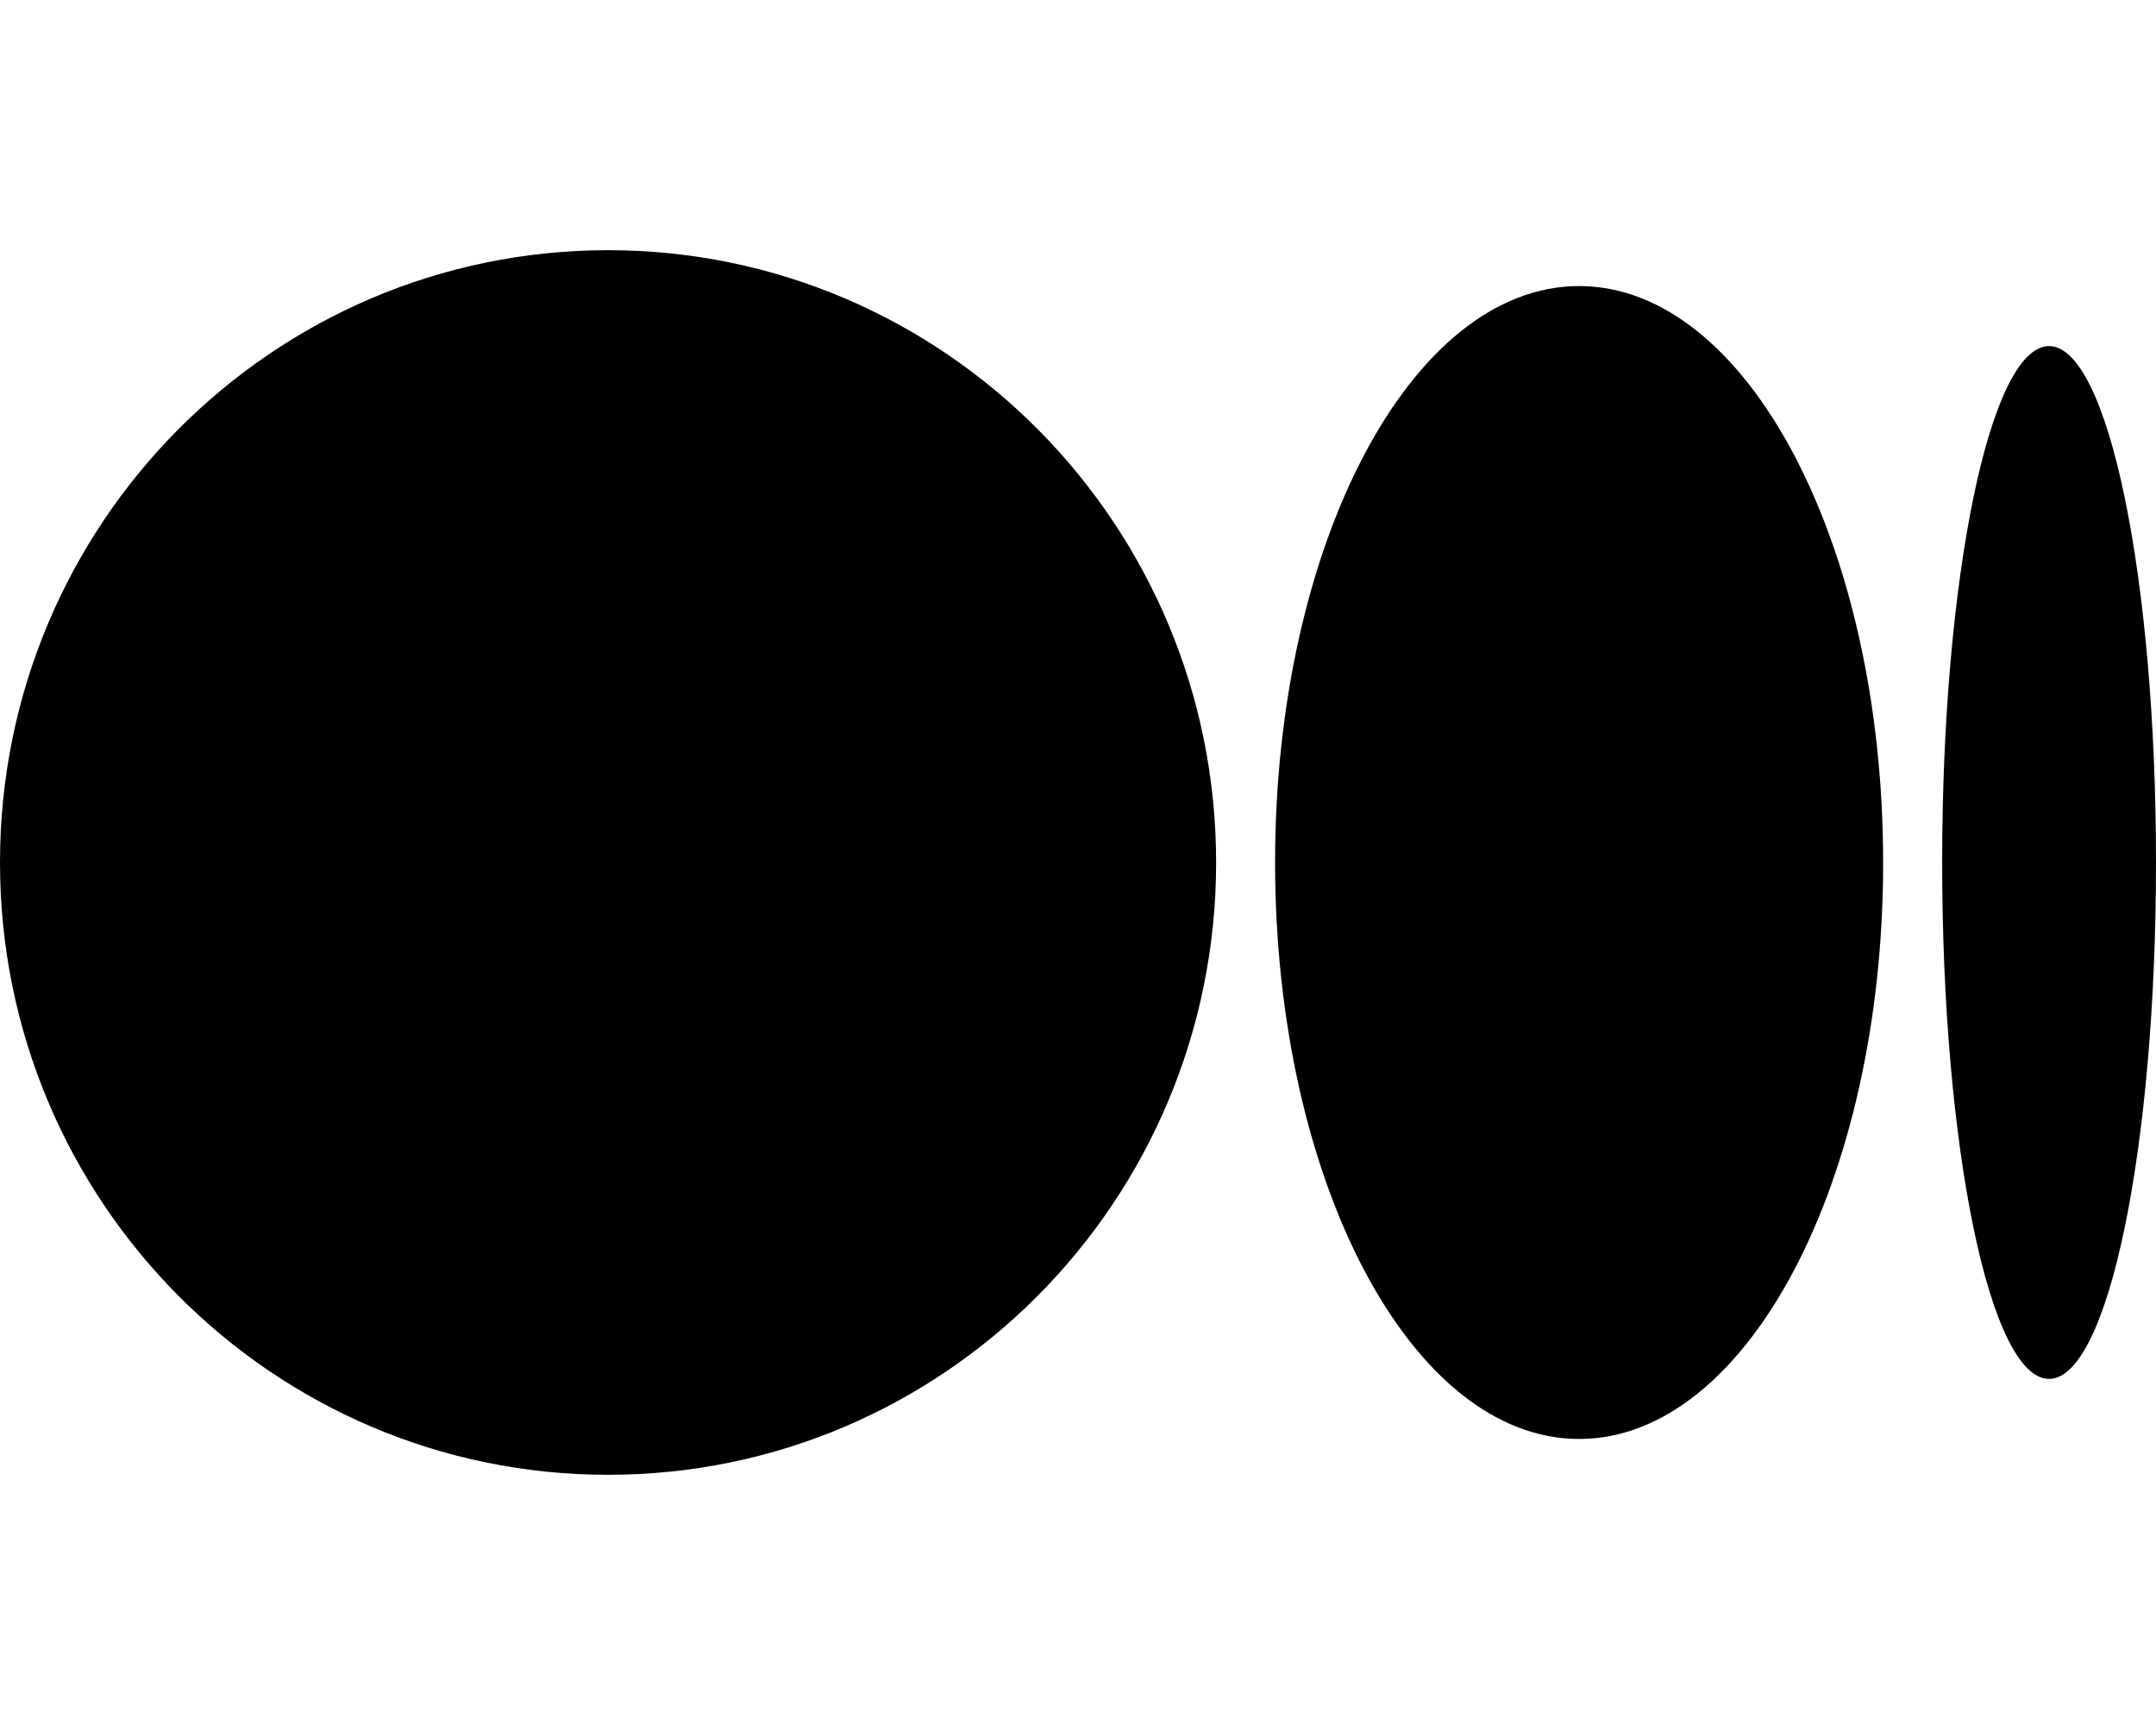
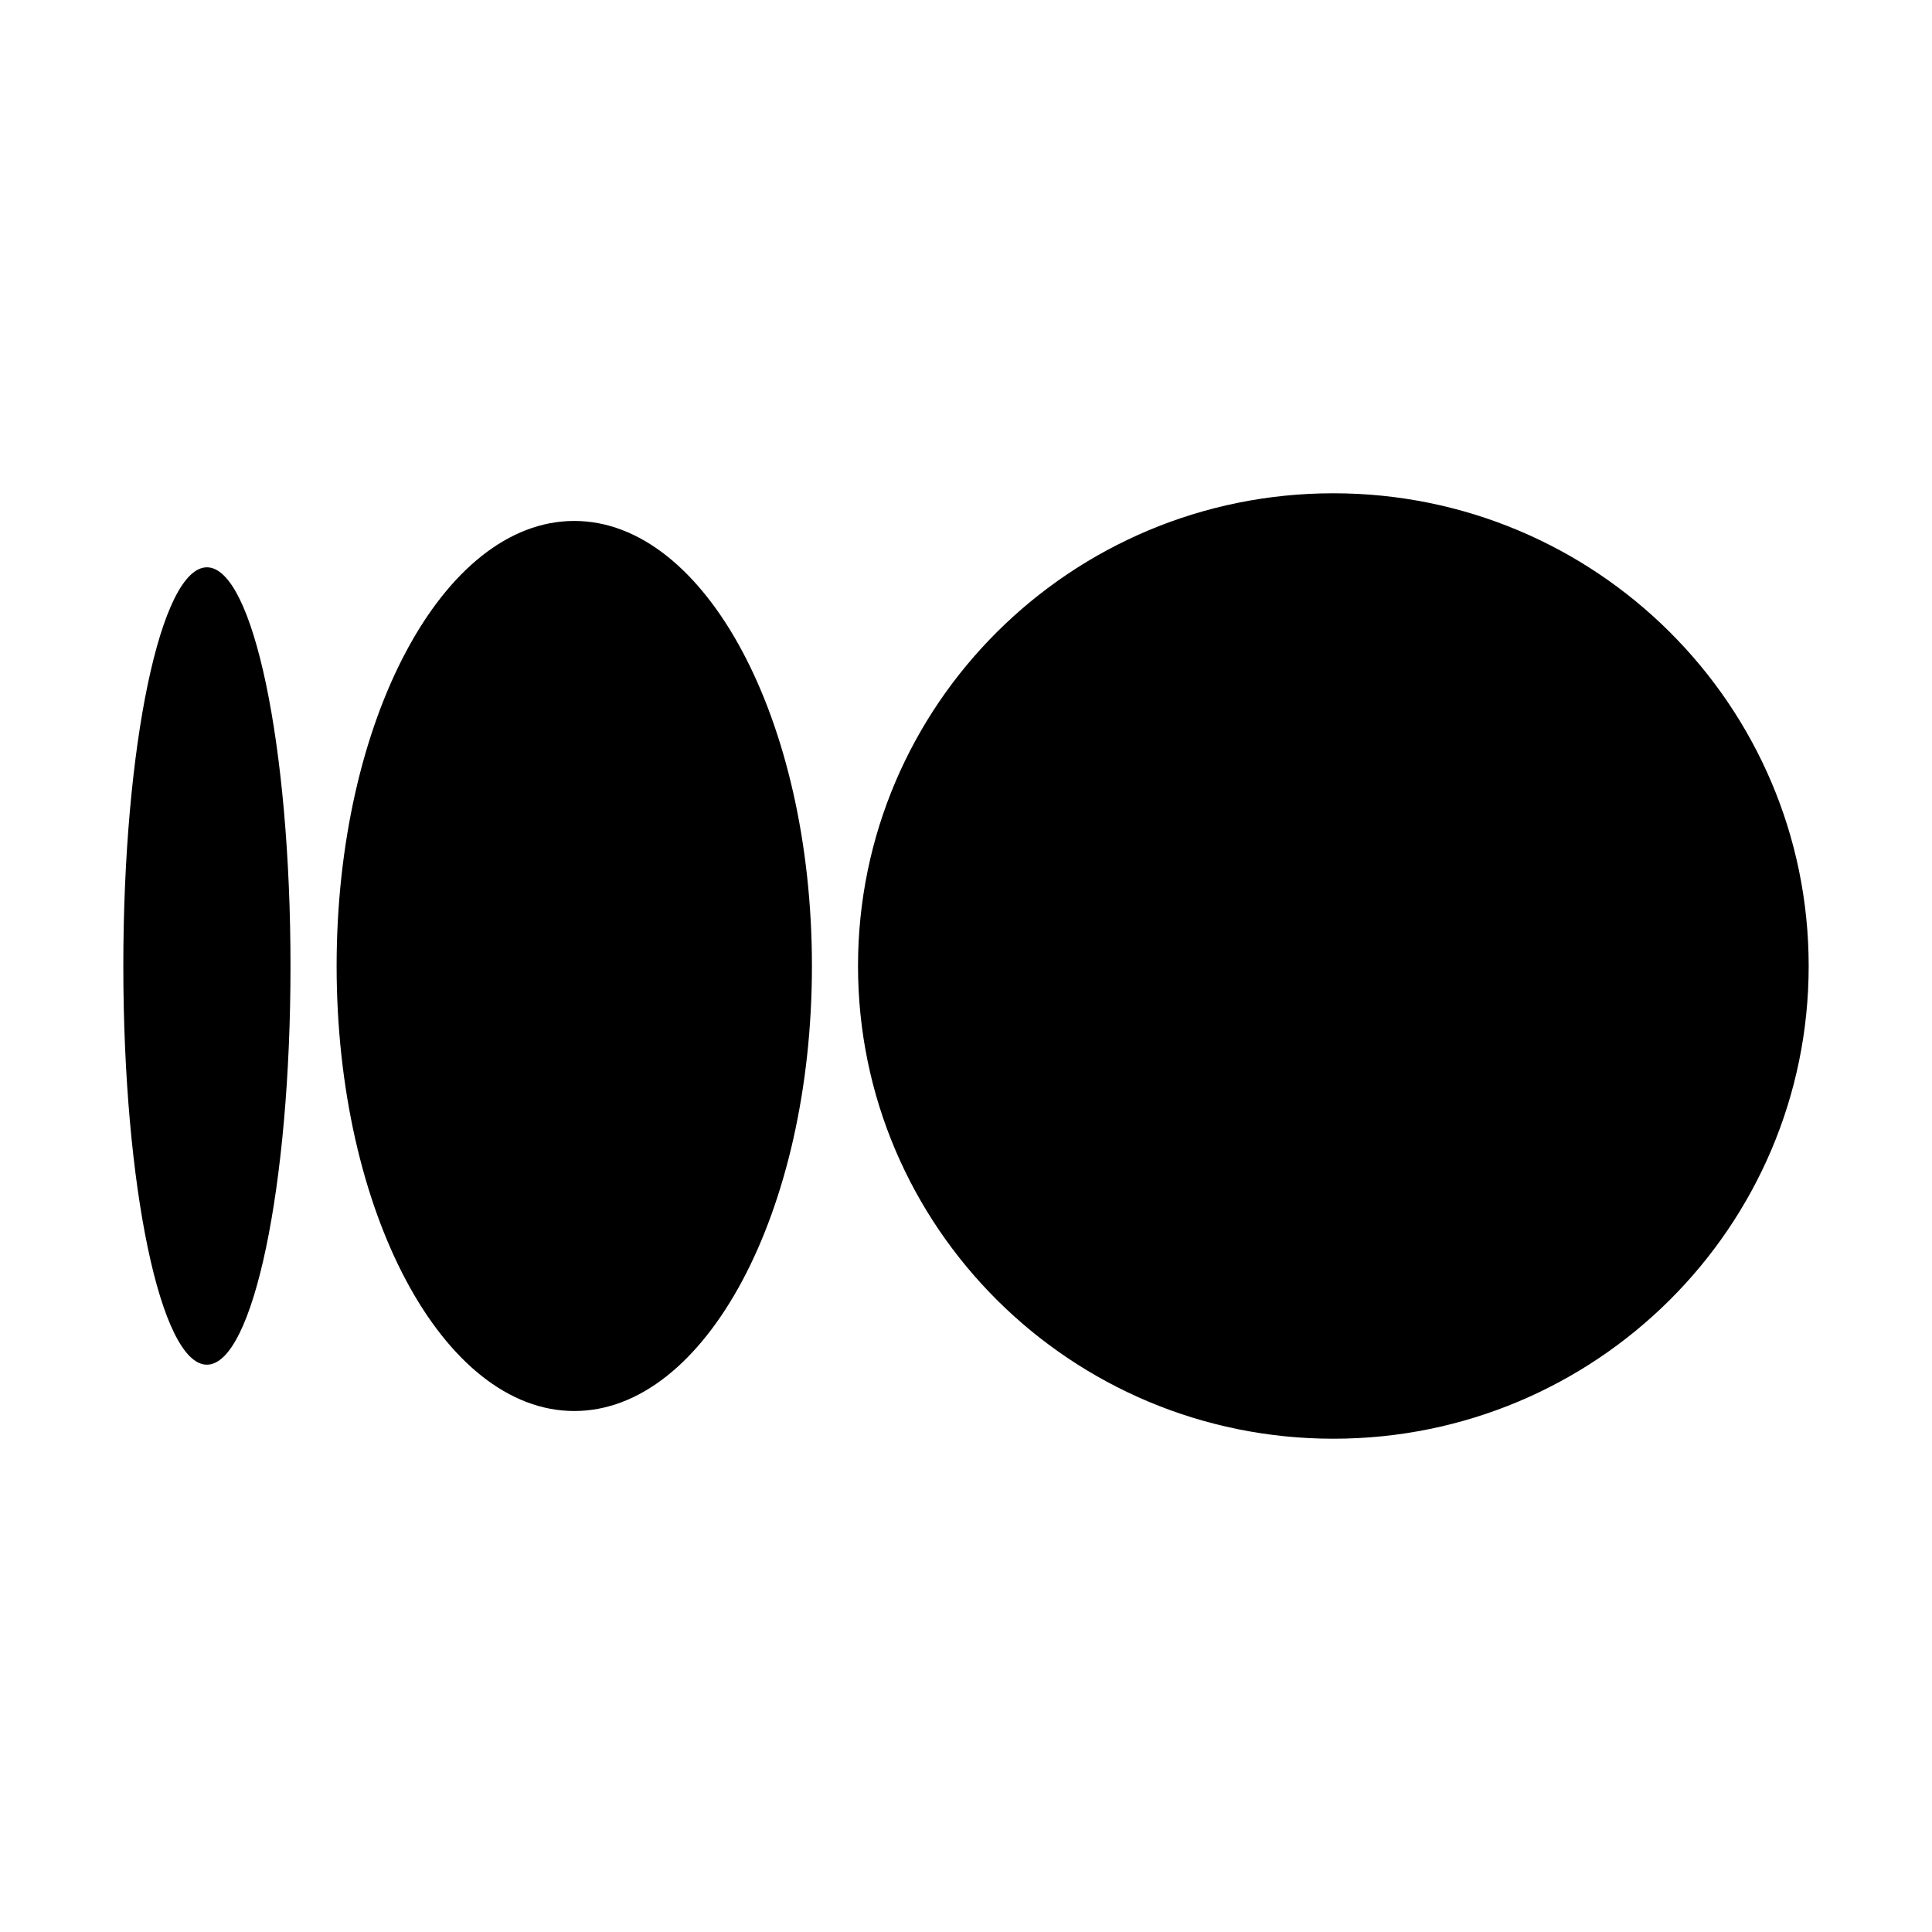
- <svg xmlns="http://www.w3.org/2000/svg" viewBox="0 0 640 512">
-   <path d="M180.5,74.262C80.813,74.262,0,155.633,0,256S80.819,437.738,180.5,437.738,361,356.373,361,256,280.191,74.262,180.5,74.262Zm288.25,10.646c-49.845,0-90.245,76.619-90.245,171.095s40.406,171.1,90.251,171.1,90.251-76.619,90.251-171.1H559C559,161.5,518.6,84.908,468.752,84.908Zm139.506,17.821c-17.526,0-31.735,68.628-31.735,153.274s14.2,153.274,31.735,153.274S640,340.631,640,256C640,171.351,625.785,102.729,608.258,102.729Z" />
+ <svg xmlns="http://www.w3.org/2000/svg" width="47" height="47" viewBox="0 0 47 47" fill="none">
+   <path d="M32.437 35C38.823 35 44 29.851 44 23.5C44 17.149 38.822 12 32.437 12C26.051 12 20.873 17.149 20.873 23.5C20.873 29.851 26.05 35 32.437 35ZM13.971 34.326C17.164 34.326 19.752 29.478 19.752 23.5C19.752 17.522 17.163 12.673 13.97 12.673C10.777 12.673 8.189 17.521 8.189 23.5H8.189C8.189 29.48 10.777 34.326 13.971 34.326H13.971ZM5.034 33.199C6.156 33.199 7.067 28.856 7.067 23.5C7.067 18.144 6.157 13.801 5.034 13.801C3.91 13.801 3 18.145 3 23.5C3 28.856 3.911 33.199 5.033 33.199H5.034Z" fill="black" />
</svg>
